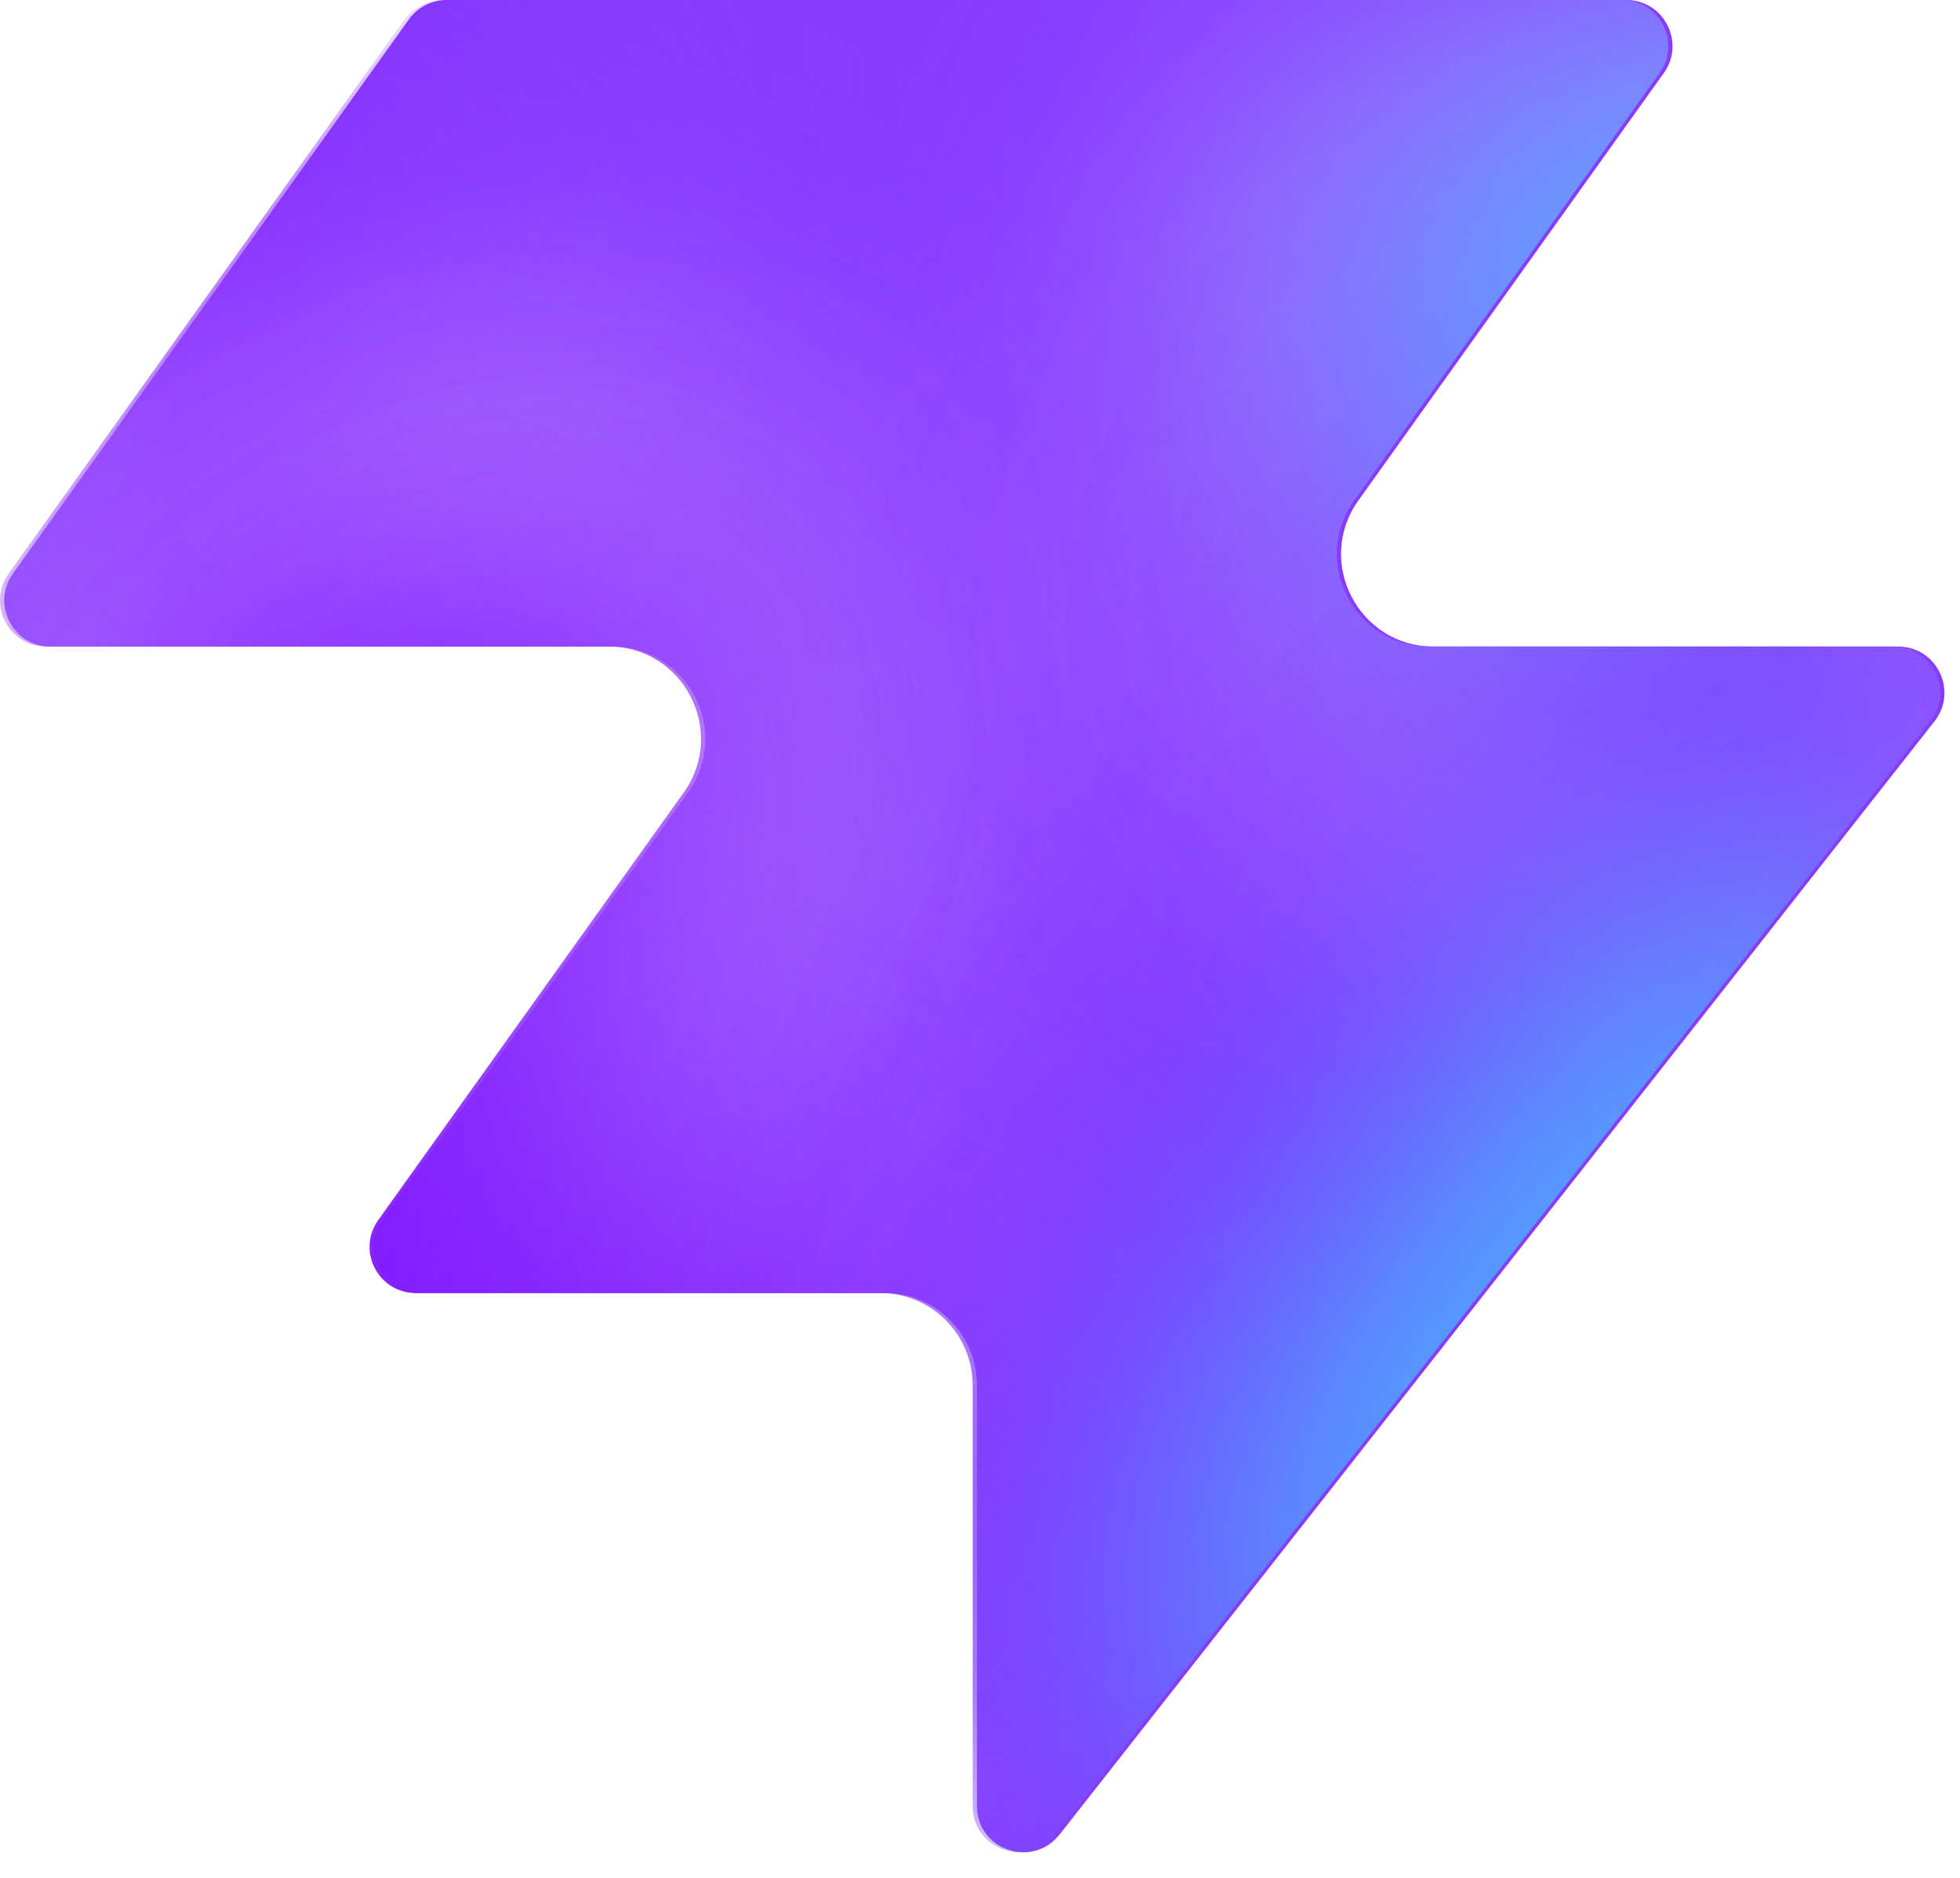
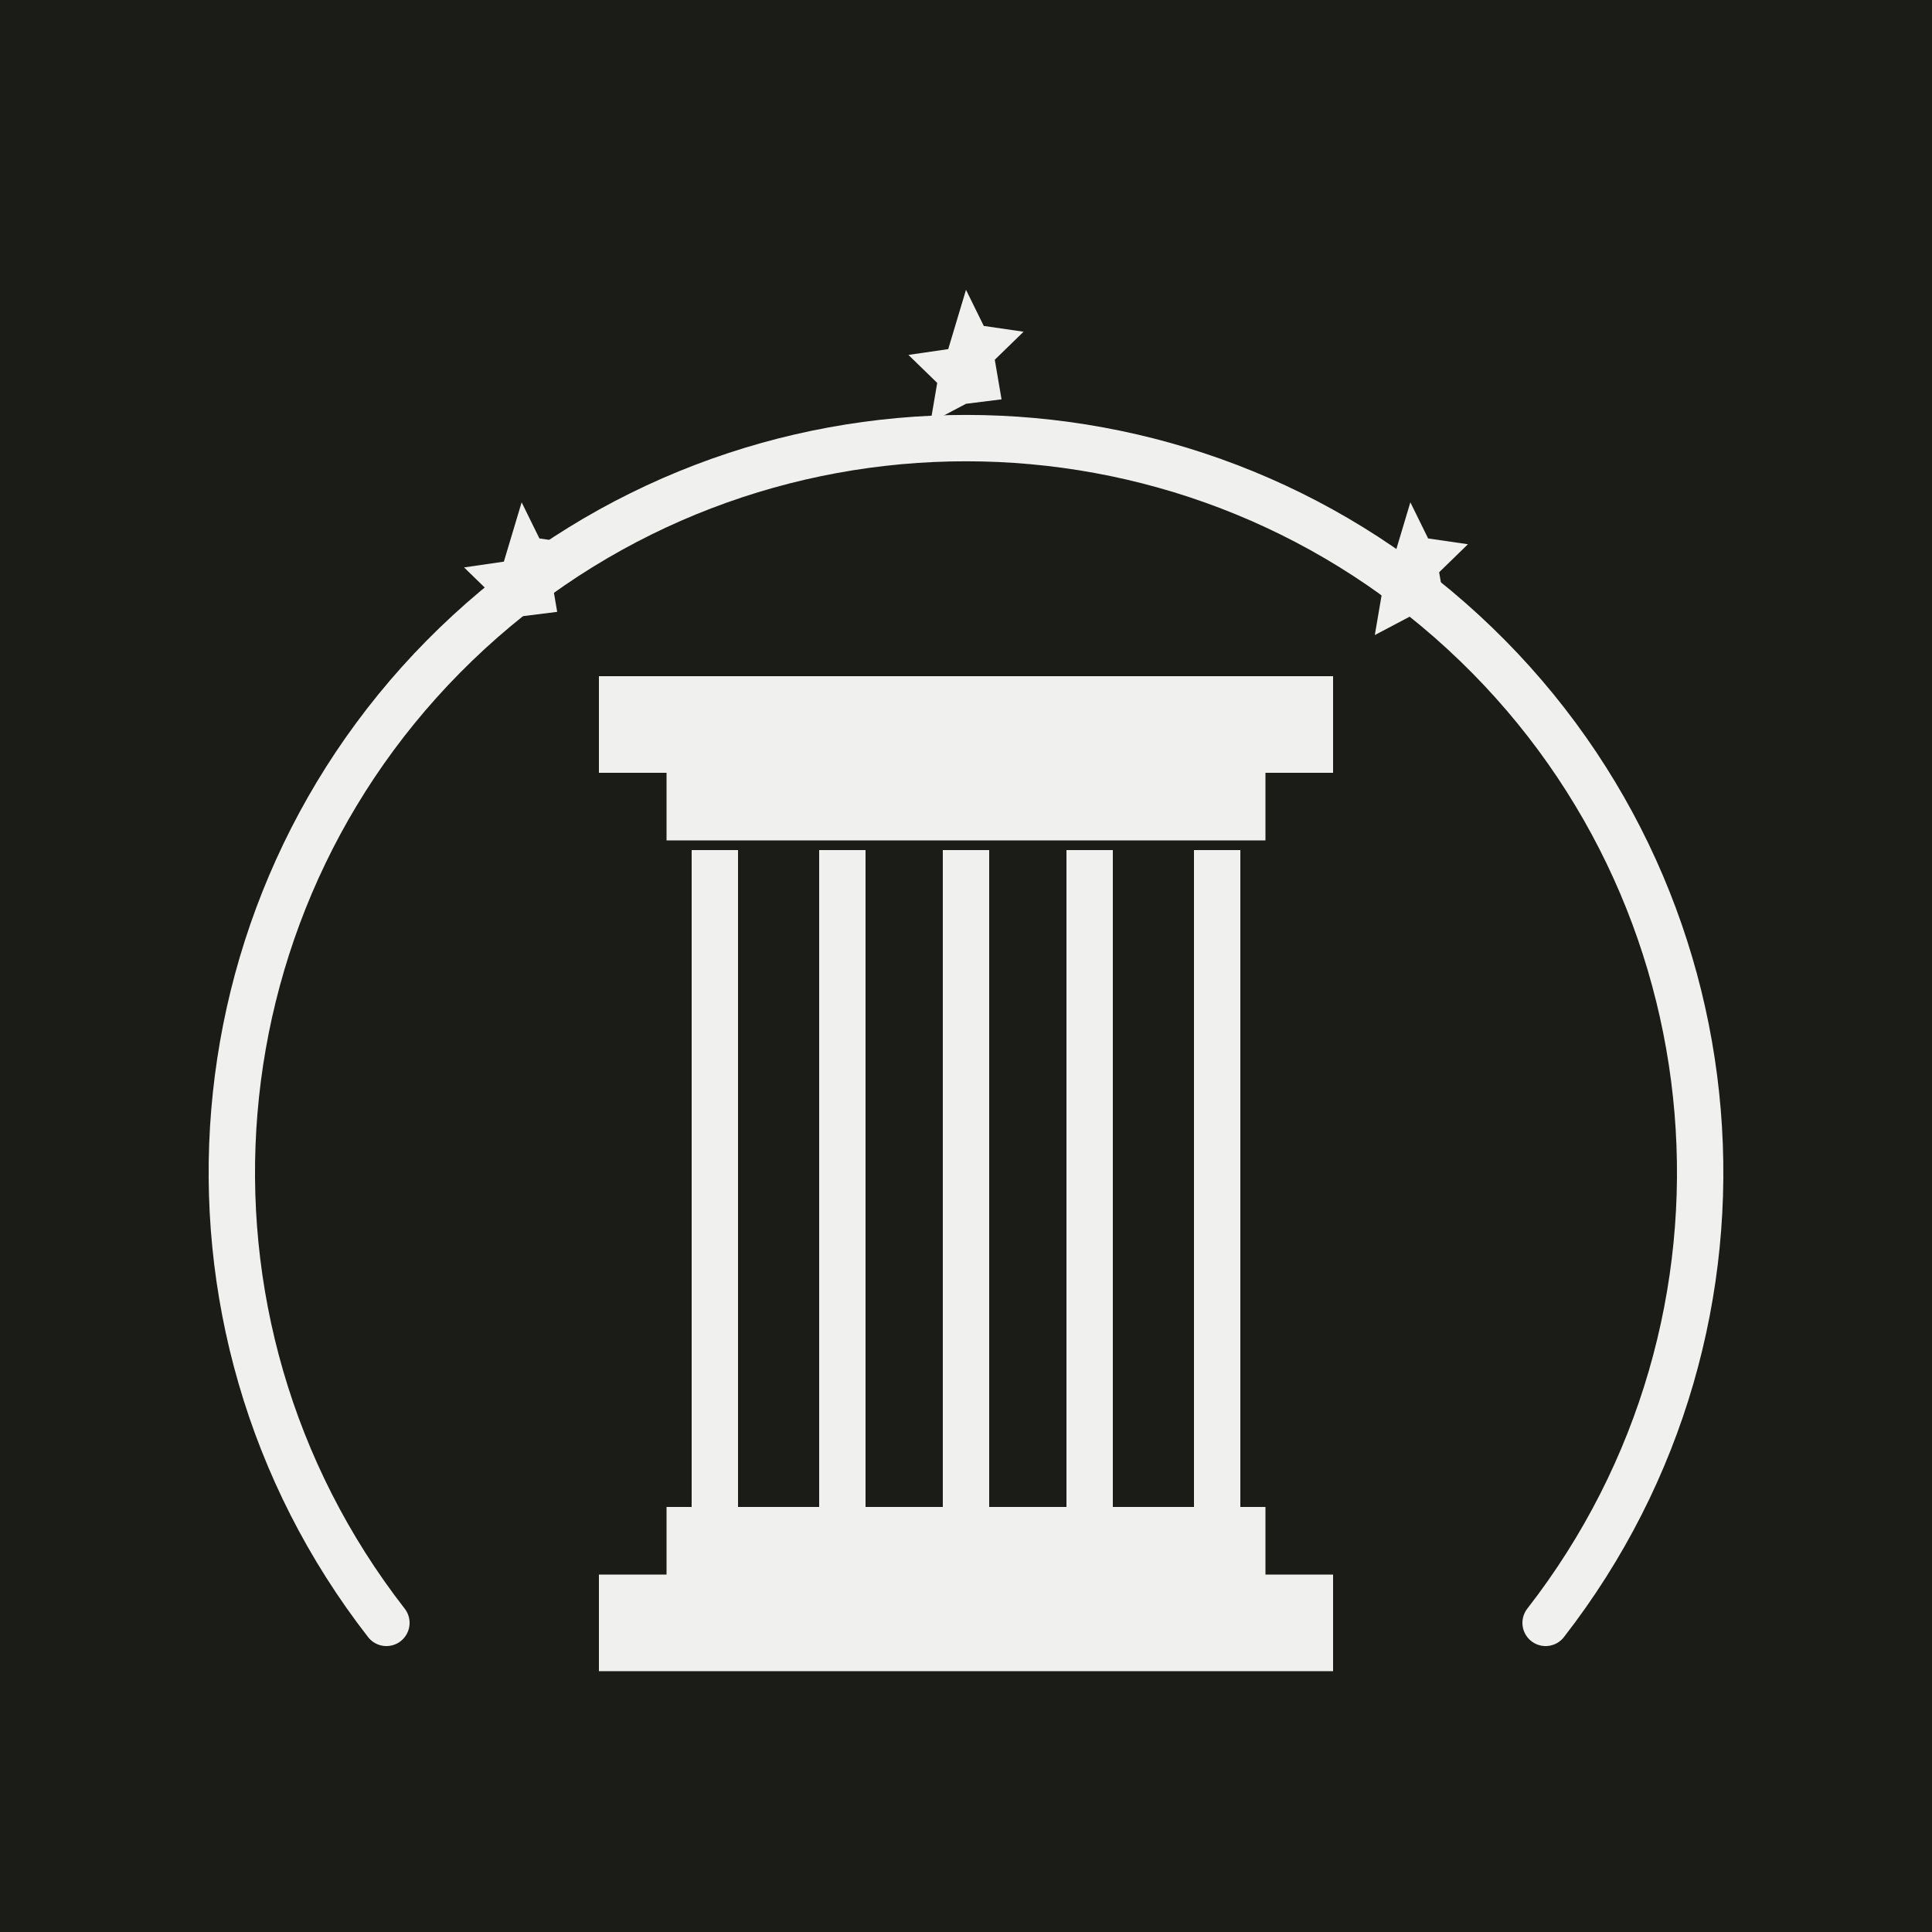
- <svg xmlns="http://www.w3.org/2000/svg" width="48" height="46" fill="none" viewBox="0 0 48 46">
-   <path fill="#863bff" d="M25.946 44.938c-.664.845-2.021.375-2.021-.698V33.937a2.26 2.26 0 0 0-2.262-2.262H10.287c-.92 0-1.456-1.04-.92-1.788l7.48-10.471c1.07-1.497 0-3.578-1.842-3.578H1.237c-.92 0-1.456-1.04-.92-1.788L10.013.474c.214-.297.556-.474.92-.474h28.894c.92 0 1.456 1.04.92 1.788l-7.48 10.471c-1.07 1.498 0 3.579 1.842 3.579h11.377c.943 0 1.473 1.088.89 1.83L25.947 44.94z" style="fill:#863bff;fill:color(display-p3 .525 .23 1);fill-opacity:1" />
-   <mask id="a" width="48" height="46" x="0" y="0" maskUnits="userSpaceOnUse" style="mask-type:alpha">
-     <path fill="#000" d="M25.842 44.938c-.664.844-2.021.375-2.021-.698V33.937a2.26 2.26 0 0 0-2.262-2.262H10.183c-.92 0-1.456-1.04-.92-1.788l7.48-10.471c1.07-1.498 0-3.579-1.842-3.579H1.133c-.92 0-1.456-1.04-.92-1.787L9.91.473c.214-.297.556-.474.92-.474h28.894c.92 0 1.456 1.04.92 1.788l-7.48 10.471c-1.07 1.498 0 3.578 1.842 3.578h11.377c.943 0 1.473 1.088.89 1.832L25.843 44.94z" style="fill:#000;fill-opacity:1" />
-   </mask>
-   <g mask="url(#a)">
-     <g filter="url(#b)">
-       <ellipse cx="5.508" cy="14.704" fill="#ede6ff" rx="5.508" ry="14.704" style="fill:#ede6ff;fill:color(display-p3 .927 .903 1);fill-opacity:1" transform="matrix(.00324 1 1 -.00324 -4.47 31.516)" />
+ <svg xmlns="http://www.w3.org/2000/svg" viewBox="0 0 100 100">
+   <rect width="100" height="100" fill="#1B1B18" />
+   <g fill="#F0F0EE" stroke="#F0F0EE">
+     <path d="M20 84a38 38 0 1 1 60 0" fill="none" stroke-width="2.4" stroke-linecap="round" />
+     <path d="M31 35h38v5H31zM34.5 40h31v3.5h-31zM34.5 78h31v3.5h-31zM31 81.5h38v5H31z" stroke="none" />
+     <g stroke-width="2.4">
+       <path d="M37 44v34M43.6 44v34M50 44v34M56.4 44v34M63 44v34" />
    </g>
-     <g filter="url(#c)">
-       <ellipse cx="10.399" cy="29.851" fill="#ede6ff" rx="10.399" ry="29.851" style="fill:#ede6ff;fill:color(display-p3 .927 .903 1);fill-opacity:1" transform="matrix(.00324 1 1 -.00324 -39.328 7.883)" />
-     </g>
-     <g filter="url(#d)">
-       <ellipse cx="5.508" cy="30.487" fill="#7e14ff" rx="5.508" ry="30.487" style="fill:#7e14ff;fill:color(display-p3 .492 .077 1);fill-opacity:1" transform="rotate(89.814 -25.913 -14.639)scale(1 -1)" />
-     </g>
-     <g filter="url(#e)">
-       <ellipse cx="5.508" cy="30.599" fill="#7e14ff" rx="5.508" ry="30.599" style="fill:#7e14ff;fill:color(display-p3 .492 .077 1);fill-opacity:1" transform="rotate(89.814 -32.644 -3.334)scale(1 -1)" />
-     </g>
-     <g filter="url(#f)">
-       <ellipse cx="5.508" cy="30.599" fill="#7e14ff" rx="5.508" ry="30.599" style="fill:#7e14ff;fill:color(display-p3 .492 .077 1);fill-opacity:1" transform="matrix(.00324 1 1 -.00324 -34.34 30.47)" />
-     </g>
-     <g filter="url(#g)">
-       <ellipse cx="14.072" cy="22.078" fill="#ede6ff" rx="14.072" ry="22.078" style="fill:#ede6ff;fill:color(display-p3 .927 .903 1);fill-opacity:1" transform="rotate(93.35 24.506 48.493)scale(-1 1)" />
-     </g>
-     <g filter="url(#h)">
-       <ellipse cx="3.47" cy="21.501" fill="#7e14ff" rx="3.47" ry="21.501" style="fill:#7e14ff;fill:color(display-p3 .492 .077 1);fill-opacity:1" transform="rotate(89.009 28.708 47.59)scale(-1 1)" />
-     </g>
-     <g filter="url(#i)">
-       <ellipse cx="3.47" cy="21.501" fill="#7e14ff" rx="3.47" ry="21.501" style="fill:#7e14ff;fill:color(display-p3 .492 .077 1);fill-opacity:1" transform="rotate(89.009 28.708 47.59)scale(-1 1)" />
-     </g>
-     <g filter="url(#j)">
-       <ellipse cx=".387" cy="8.972" fill="#7e14ff" rx="4.407" ry="29.108" style="fill:#7e14ff;fill:color(display-p3 .492 .077 1);fill-opacity:1" transform="rotate(39.51 .387 8.972)" />
-     </g>
-     <g filter="url(#k)">
-       <ellipse cx="47.523" cy="-6.092" fill="#7e14ff" rx="4.407" ry="29.108" style="fill:#7e14ff;fill:color(display-p3 .492 .077 1);fill-opacity:1" transform="rotate(37.892 47.523 -6.092)" />
-     </g>
-     <g filter="url(#l)">
-       <ellipse cx="41.412" cy="6.333" fill="#47bfff" rx="5.971" ry="9.665" style="fill:#47bfff;fill:color(display-p3 .28 .748 1);fill-opacity:1" transform="rotate(37.892 41.412 6.333)" />
-     </g>
-     <g filter="url(#m)">
-       <ellipse cx="-1.879" cy="38.332" fill="#7e14ff" rx="4.407" ry="29.108" style="fill:#7e14ff;fill:color(display-p3 .492 .077 1);fill-opacity:1" transform="rotate(37.892 -1.88 38.332)" />
-     </g>
-     <g filter="url(#n)">
-       <ellipse cx="-1.879" cy="38.332" fill="#7e14ff" rx="4.407" ry="29.108" style="fill:#7e14ff;fill:color(display-p3 .492 .077 1);fill-opacity:1" transform="rotate(37.892 -1.88 38.332)" />
-     </g>
-     <g filter="url(#o)">
-       <ellipse cx="35.651" cy="29.907" fill="#7e14ff" rx="4.407" ry="29.108" style="fill:#7e14ff;fill:color(display-p3 .492 .077 1);fill-opacity:1" transform="rotate(37.892 35.651 29.907)" />
-     </g>
-     <g filter="url(#p)">
-       <ellipse cx="38.418" cy="32.4" fill="#47bfff" rx="5.971" ry="15.297" style="fill:#47bfff;fill:color(display-p3 .28 .748 1);fill-opacity:1" transform="rotate(37.892 38.418 32.4)" />
+     <g stroke="none">
+       <path d="m50 15 .92 1.87 2.06.3-1.49 1.45.35 2.05L50 20.9l-1.84.97.35-2.05-1.49-1.45 2.06-.3z" />
+       <path d="m27 26 .92 1.87 2.06.3-1.49 1.45.35 2.05L27 31.9l-1.84.97.35-2.05-1.49-1.45 2.06-.3z" />
+       <path d="m73 26 .92 1.87 2.06.3-1.49 1.45.35 2.05L73 31.9l-1.84.97.35-2.05-1.49-1.45 2.06-.3z" />
    </g>
  </g>
-   <defs>
-     <filter id="b" width="60.045" height="41.654" x="-19.77" y="16.149" color-interpolation-filters="sRGB" filterUnits="userSpaceOnUse">
-       <feFlood flood-opacity="0" result="BackgroundImageFix" />
-       <feBlend in="SourceGraphic" in2="BackgroundImageFix" result="shape" />
-       <feGaussianBlur result="effect1_foregroundBlur_2002_17158" stdDeviation="7.659" />
-     </filter>
-     <filter id="c" width="90.34" height="51.437" x="-54.613" y="-7.533" color-interpolation-filters="sRGB" filterUnits="userSpaceOnUse">
-       <feFlood flood-opacity="0" result="BackgroundImageFix" />
-       <feBlend in="SourceGraphic" in2="BackgroundImageFix" result="shape" />
-       <feGaussianBlur result="effect1_foregroundBlur_2002_17158" stdDeviation="7.659" />
-     </filter>
-     <filter id="d" width="79.355" height="29.4" x="-49.64" y="2.03" color-interpolation-filters="sRGB" filterUnits="userSpaceOnUse">
-       <feFlood flood-opacity="0" result="BackgroundImageFix" />
-       <feBlend in="SourceGraphic" in2="BackgroundImageFix" result="shape" />
-       <feGaussianBlur result="effect1_foregroundBlur_2002_17158" stdDeviation="4.596" />
-     </filter>
-     <filter id="e" width="79.579" height="29.4" x="-45.045" y="20.029" color-interpolation-filters="sRGB" filterUnits="userSpaceOnUse">
-       <feFlood flood-opacity="0" result="BackgroundImageFix" />
-       <feBlend in="SourceGraphic" in2="BackgroundImageFix" result="shape" />
-       <feGaussianBlur result="effect1_foregroundBlur_2002_17158" stdDeviation="4.596" />
-     </filter>
-     <filter id="f" width="79.579" height="29.4" x="-43.513" y="21.178" color-interpolation-filters="sRGB" filterUnits="userSpaceOnUse">
-       <feFlood flood-opacity="0" result="BackgroundImageFix" />
-       <feBlend in="SourceGraphic" in2="BackgroundImageFix" result="shape" />
-       <feGaussianBlur result="effect1_foregroundBlur_2002_17158" stdDeviation="4.596" />
-     </filter>
-     <filter id="g" width="74.749" height="58.852" x="15.756" y="-17.901" color-interpolation-filters="sRGB" filterUnits="userSpaceOnUse">
-       <feFlood flood-opacity="0" result="BackgroundImageFix" />
-       <feBlend in="SourceGraphic" in2="BackgroundImageFix" result="shape" />
-       <feGaussianBlur result="effect1_foregroundBlur_2002_17158" stdDeviation="7.659" />
-     </filter>
-     <filter id="h" width="61.377" height="25.362" x="23.548" y="2.284" color-interpolation-filters="sRGB" filterUnits="userSpaceOnUse">
-       <feFlood flood-opacity="0" result="BackgroundImageFix" />
-       <feBlend in="SourceGraphic" in2="BackgroundImageFix" result="shape" />
-       <feGaussianBlur result="effect1_foregroundBlur_2002_17158" stdDeviation="4.596" />
-     </filter>
-     <filter id="i" width="61.377" height="25.362" x="23.548" y="2.284" color-interpolation-filters="sRGB" filterUnits="userSpaceOnUse">
-       <feFlood flood-opacity="0" result="BackgroundImageFix" />
-       <feBlend in="SourceGraphic" in2="BackgroundImageFix" result="shape" />
-       <feGaussianBlur result="effect1_foregroundBlur_2002_17158" stdDeviation="4.596" />
-     </filter>
-     <filter id="j" width="56.045" height="63.649" x="-27.636" y="-22.853" color-interpolation-filters="sRGB" filterUnits="userSpaceOnUse">
-       <feFlood flood-opacity="0" result="BackgroundImageFix" />
-       <feBlend in="SourceGraphic" in2="BackgroundImageFix" result="shape" />
-       <feGaussianBlur result="effect1_foregroundBlur_2002_17158" stdDeviation="4.596" />
-     </filter>
-     <filter id="k" width="54.814" height="64.646" x="20.116" y="-38.415" color-interpolation-filters="sRGB" filterUnits="userSpaceOnUse">
-       <feFlood flood-opacity="0" result="BackgroundImageFix" />
-       <feBlend in="SourceGraphic" in2="BackgroundImageFix" result="shape" />
-       <feGaussianBlur result="effect1_foregroundBlur_2002_17158" stdDeviation="4.596" />
-     </filter>
-     <filter id="l" width="33.541" height="35.313" x="24.641" y="-11.323" color-interpolation-filters="sRGB" filterUnits="userSpaceOnUse">
-       <feFlood flood-opacity="0" result="BackgroundImageFix" />
-       <feBlend in="SourceGraphic" in2="BackgroundImageFix" result="shape" />
-       <feGaussianBlur result="effect1_foregroundBlur_2002_17158" stdDeviation="4.596" />
-     </filter>
-     <filter id="m" width="54.814" height="64.646" x="-29.286" y="6.009" color-interpolation-filters="sRGB" filterUnits="userSpaceOnUse">
-       <feFlood flood-opacity="0" result="BackgroundImageFix" />
-       <feBlend in="SourceGraphic" in2="BackgroundImageFix" result="shape" />
-       <feGaussianBlur result="effect1_foregroundBlur_2002_17158" stdDeviation="4.596" />
-     </filter>
-     <filter id="n" width="54.814" height="64.646" x="-29.286" y="6.009" color-interpolation-filters="sRGB" filterUnits="userSpaceOnUse">
-       <feFlood flood-opacity="0" result="BackgroundImageFix" />
-       <feBlend in="SourceGraphic" in2="BackgroundImageFix" result="shape" />
-       <feGaussianBlur result="effect1_foregroundBlur_2002_17158" stdDeviation="4.596" />
-     </filter>
-     <filter id="o" width="54.814" height="64.646" x="8.244" y="-2.416" color-interpolation-filters="sRGB" filterUnits="userSpaceOnUse">
-       <feFlood flood-opacity="0" result="BackgroundImageFix" />
-       <feBlend in="SourceGraphic" in2="BackgroundImageFix" result="shape" />
-       <feGaussianBlur result="effect1_foregroundBlur_2002_17158" stdDeviation="4.596" />
-     </filter>
-     <filter id="p" width="39.409" height="43.623" x="18.713" y="10.588" color-interpolation-filters="sRGB" filterUnits="userSpaceOnUse">
-       <feFlood flood-opacity="0" result="BackgroundImageFix" />
-       <feBlend in="SourceGraphic" in2="BackgroundImageFix" result="shape" />
-       <feGaussianBlur result="effect1_foregroundBlur_2002_17158" stdDeviation="4.596" />
-     </filter>
-   </defs>
</svg>
